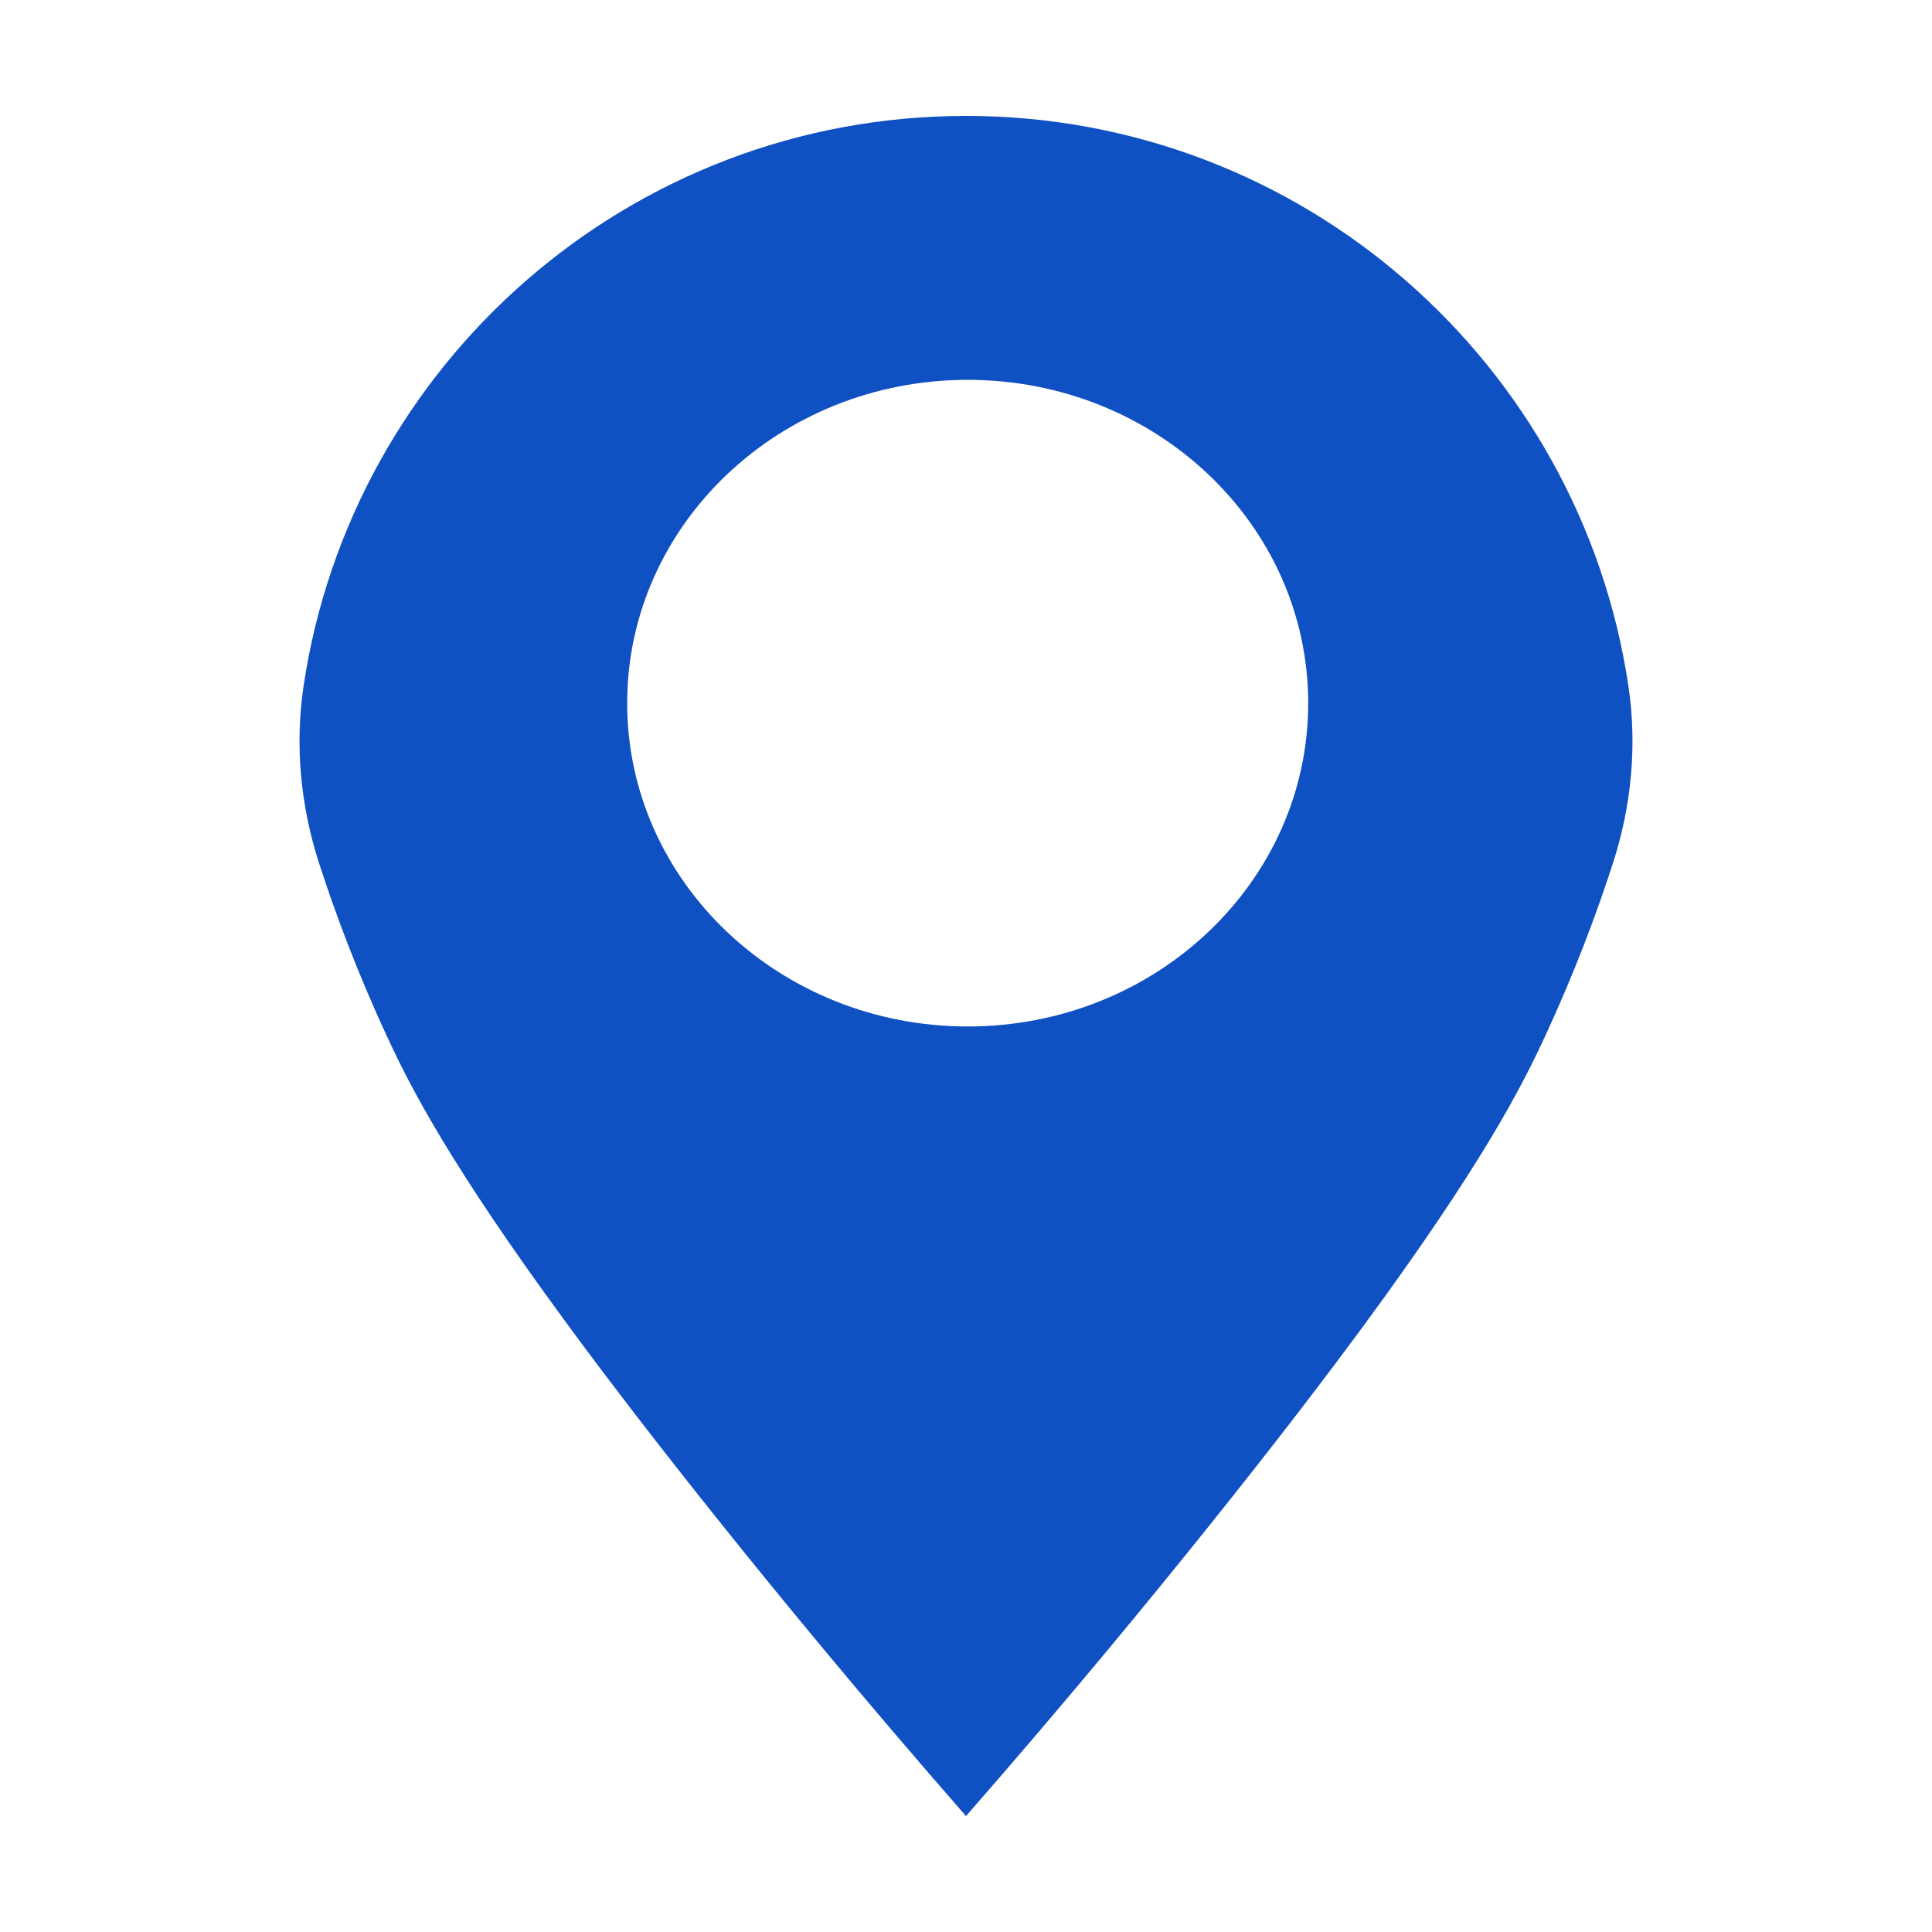
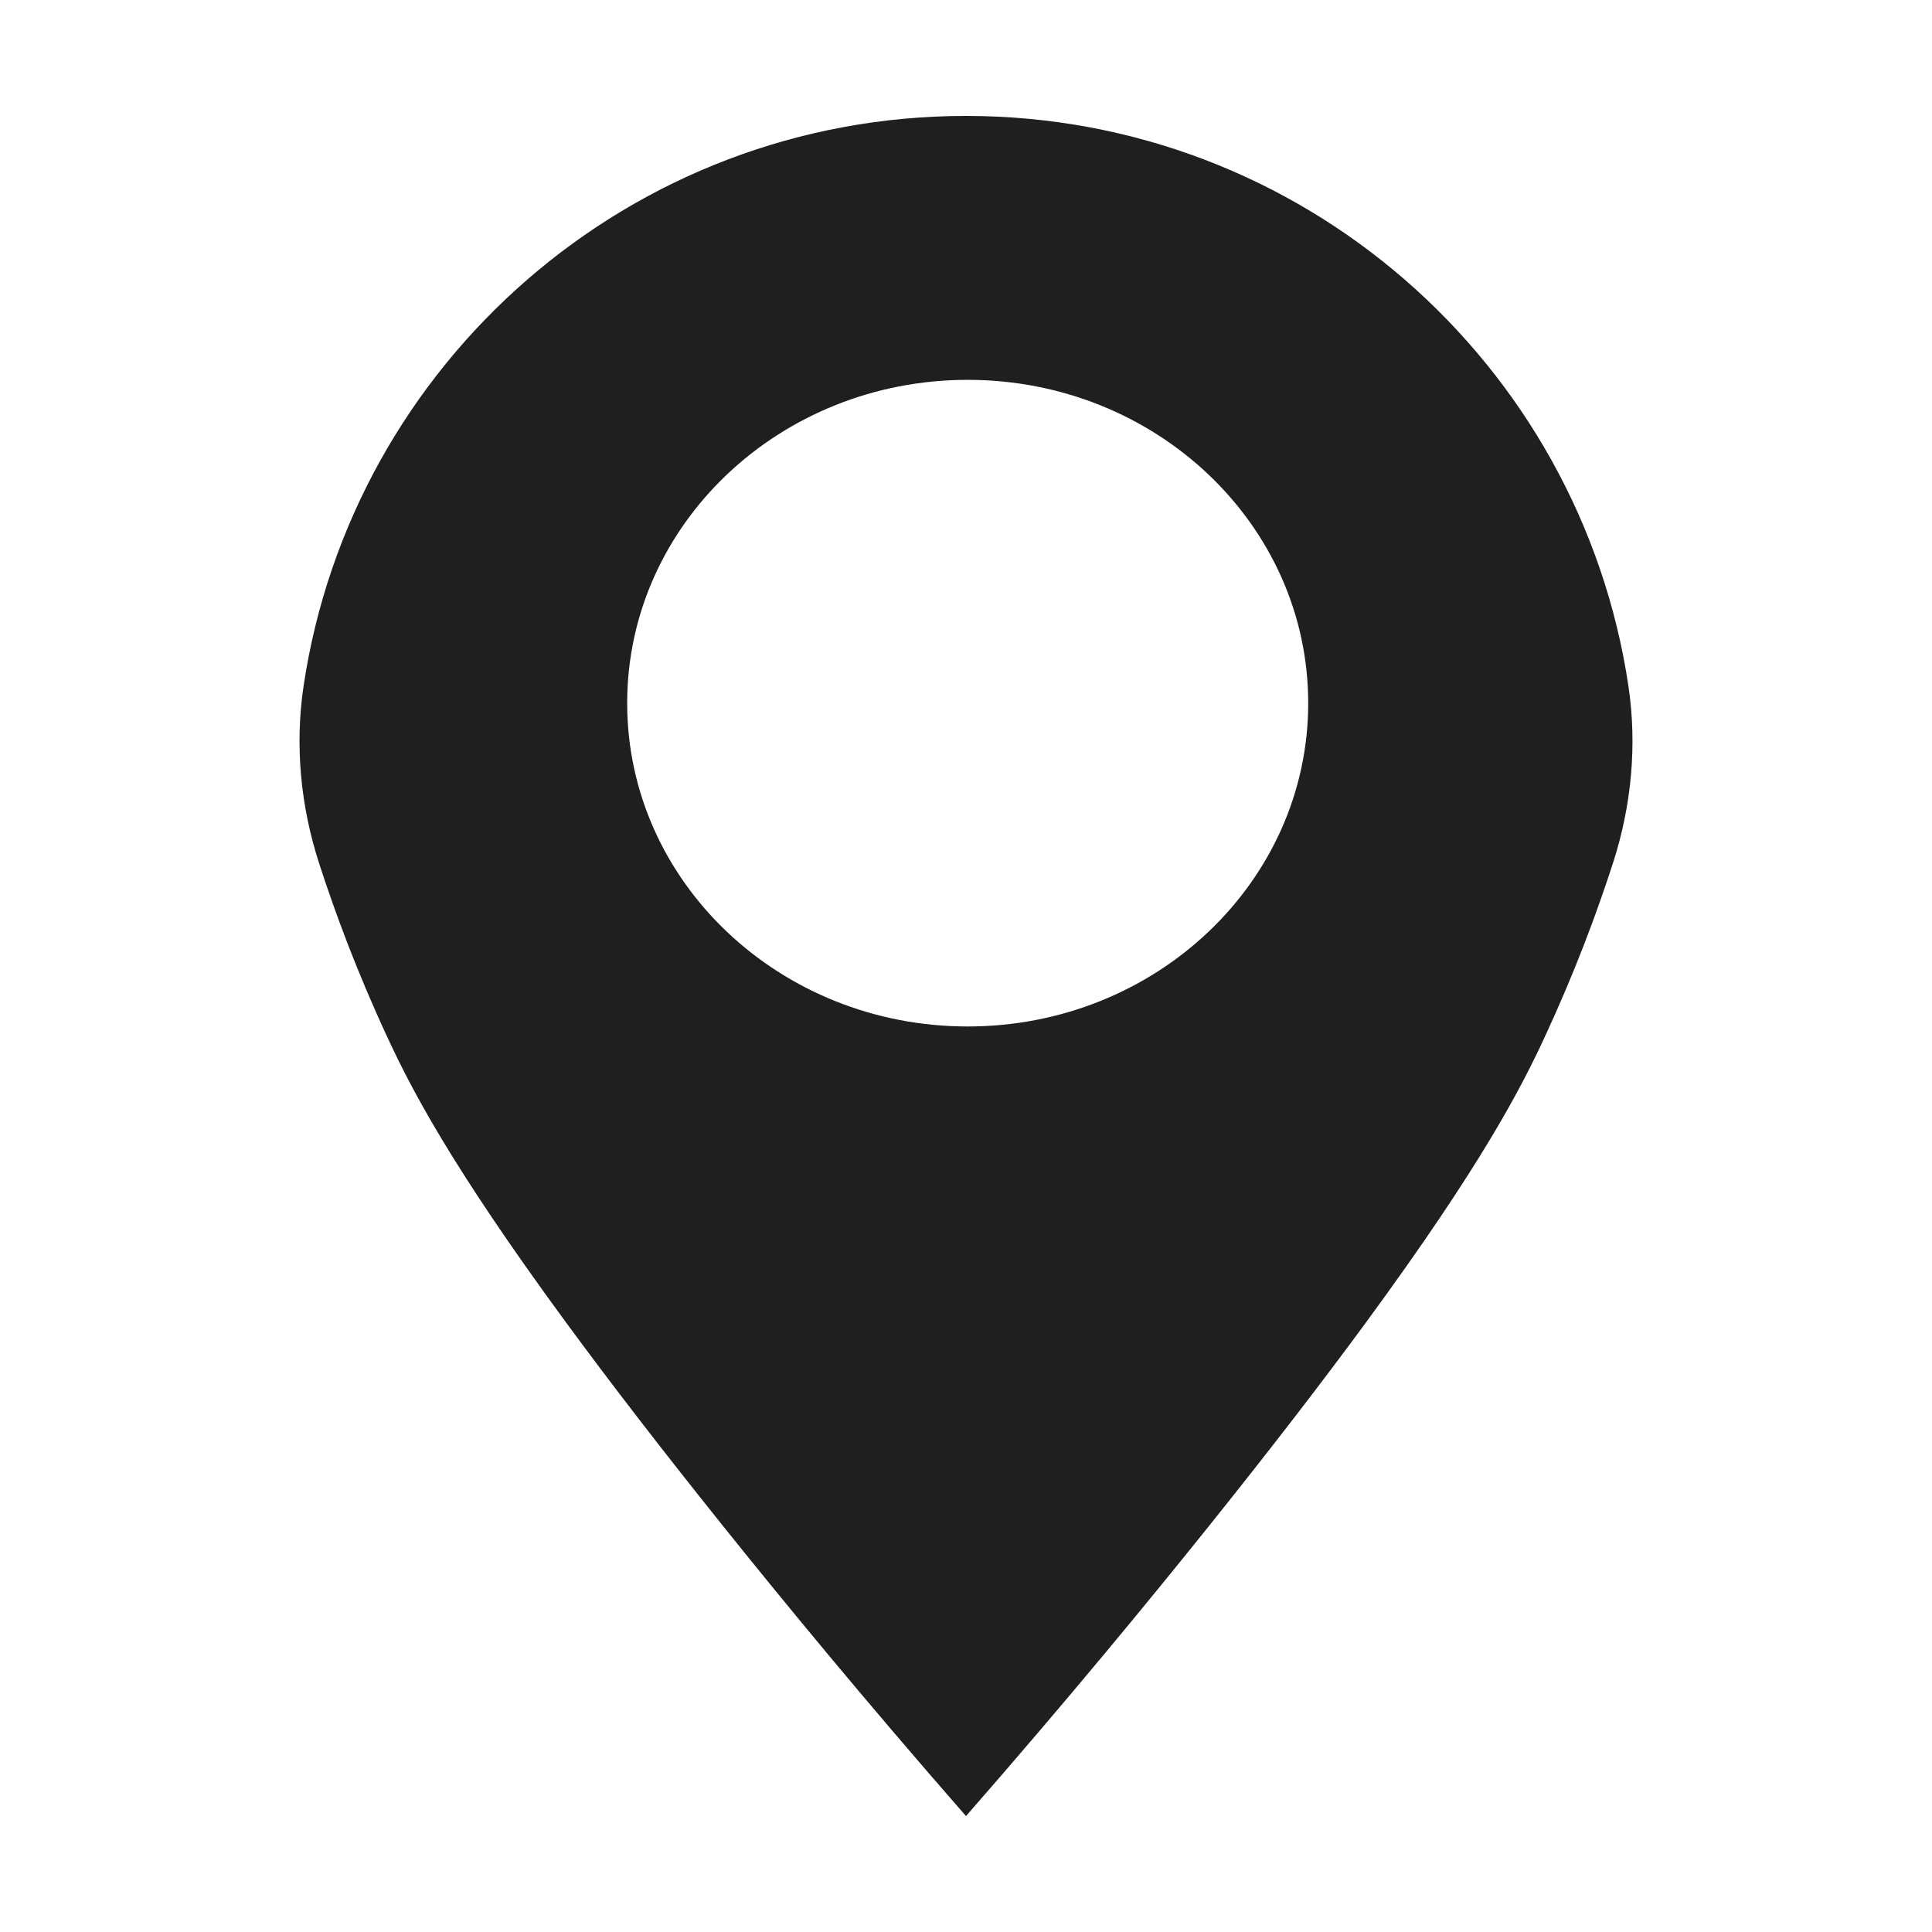
<svg xmlns="http://www.w3.org/2000/svg" version="1.1" id="Layer_1" x="0px" y="0px" width="300px" height="300px" viewBox="-155 247 300 300" style="enable-background:new -155 247 300 300;" xml:space="preserve">
  <style type="text/css">
- 	.st0{fill:#0f50c2;}
+ 	.st0{fill:#1f1f1f;}
</style>
  <path class="st0" d="M97.857,353.501C90.371,303.414,47.172,265-5,265  c-52.172,0-95.371,38.414-102.857,88.501c-1.381,9.238-0.472,18.669,2.407,27.555  c2.493,7.694,5.919,16.931,10.605,27.015c3.558,7.657,9.624,19.622,27.872,44.462  c6.461,8.796,14.437,19.191,24.388,31.602C-33.589,495.355-20.877,510.844-5,529  c15.877-18.156,28.589-33.645,37.586-44.866  c9.951-12.41,17.926-22.806,24.388-31.602  c18.248-24.84,24.314-36.804,27.872-44.461  c4.686-10.085,8.112-19.321,10.605-27.015  C98.329,372.169,99.238,362.739,97.857,353.501z M-4.737,406.39  c-29.202,0-52.875-22.477-52.875-50.204c0-27.727,23.673-50.204,52.875-50.204  s52.875,22.477,52.875,50.204C48.138,383.913,24.465,406.39-4.737,406.39z" />
</svg>
